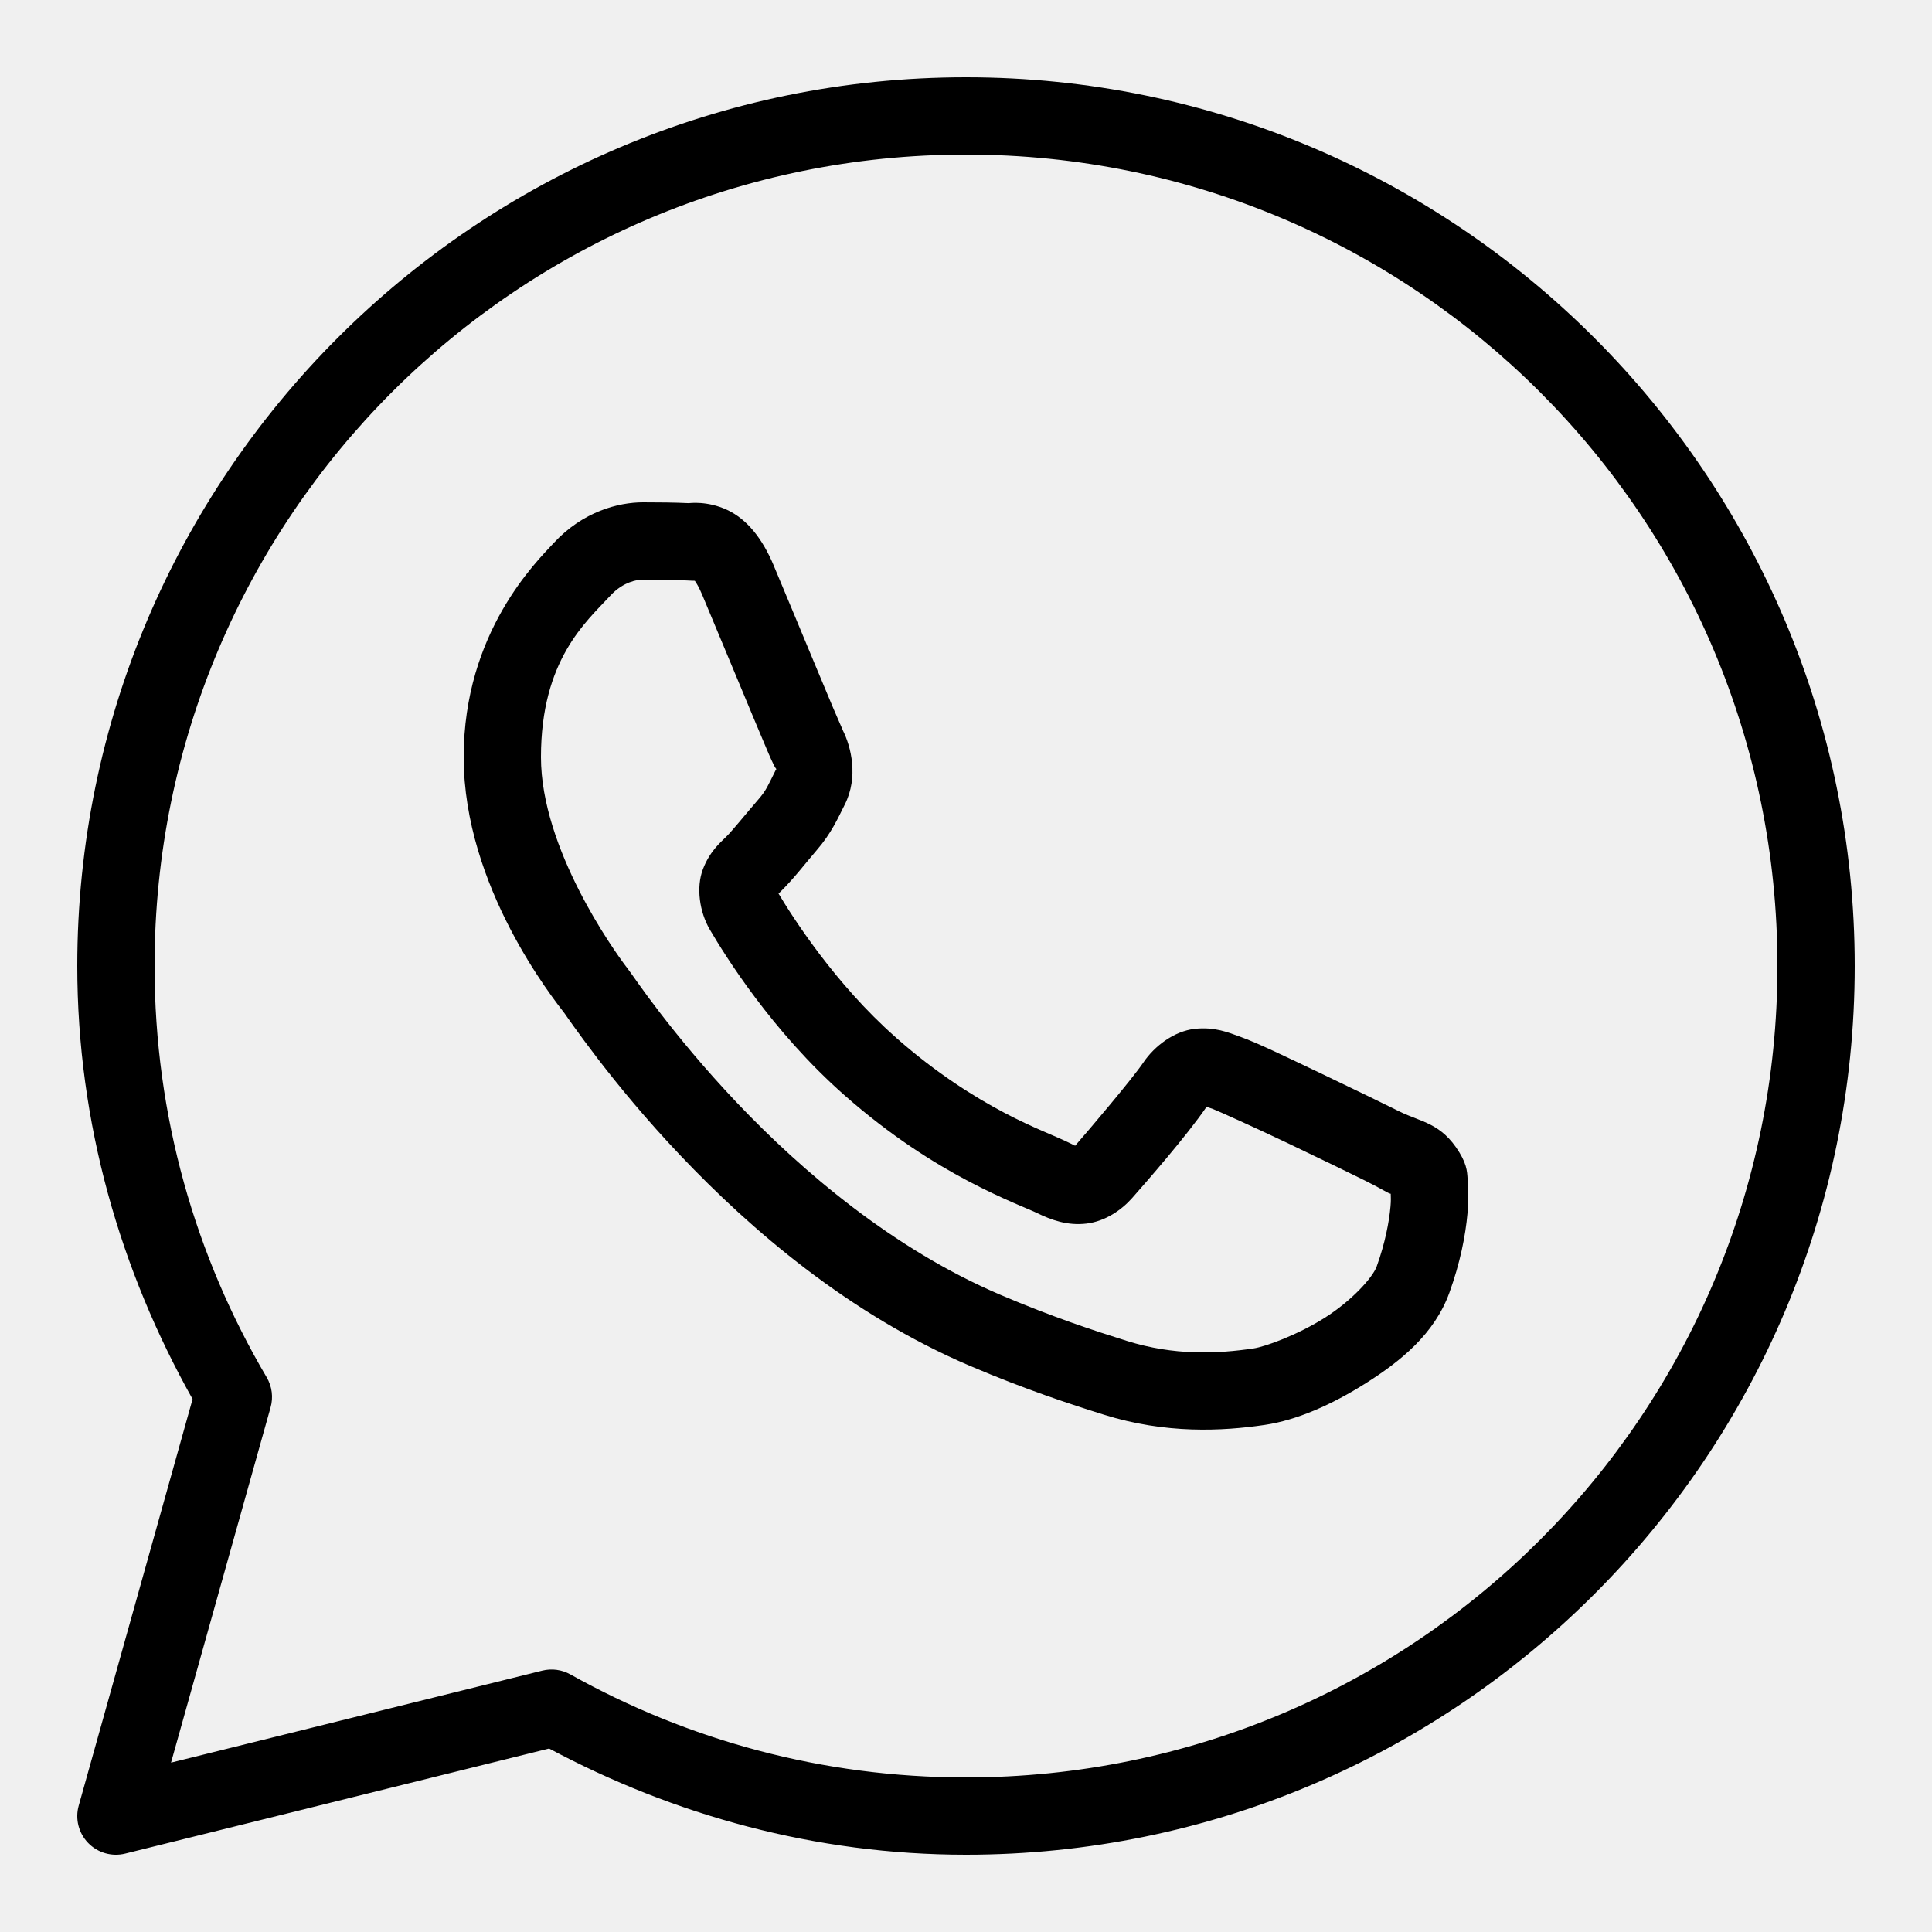
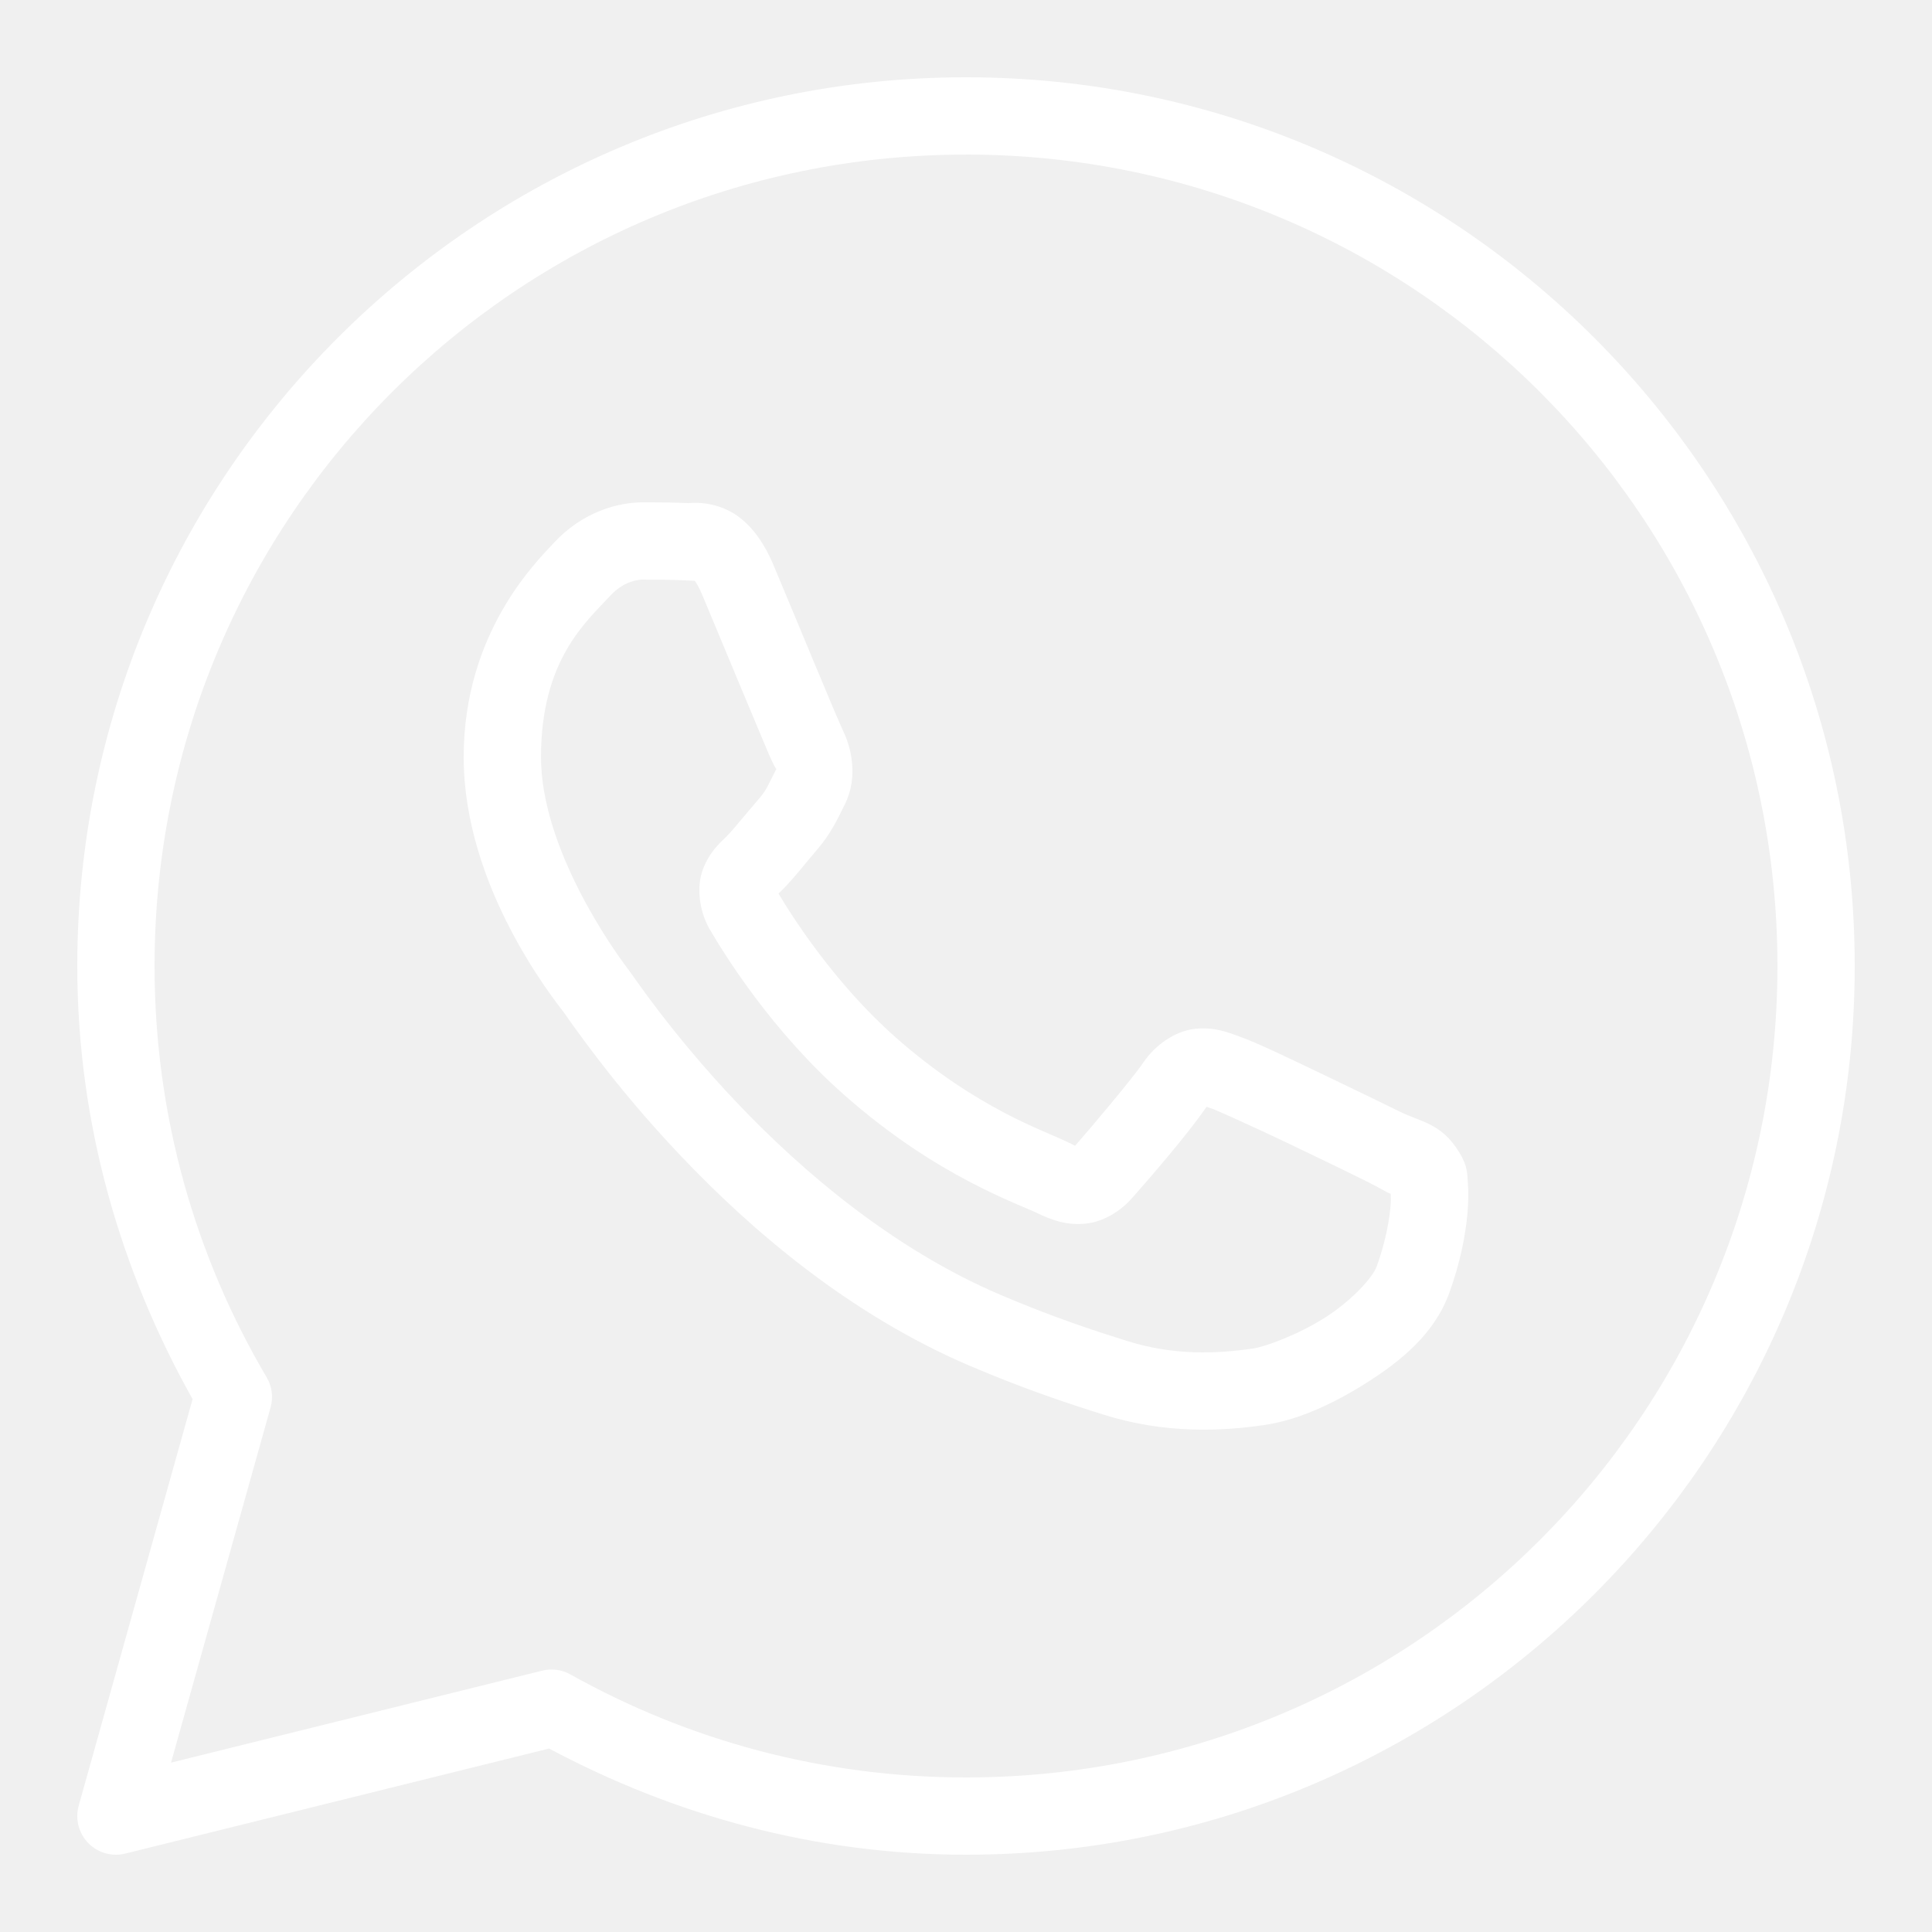
- <svg xmlns="http://www.w3.org/2000/svg" viewBox="0 0 50 50" width="50px" height="50px">
-   <path d="M 25 2 C 12.31 2 2 12.31 2 25 C 2 29.079 3.119 32.886 4.984 36.209 L 2.037 46.73 A 1 1 0 0 0 3.24 47.971 L 14.211 45.252 C 17.435 46.973 21.093 48 25 48 C 37.69 48 48 37.69 48 25 C 48 12.31 37.69 2 25 2 z M 25 4 C 36.61 4 46 13.39 46 25 C 46 36.61 36.61 46 25 46 C 21.278 46 17.792 45.03 14.762 43.334 A 1 1 0 0 0 14.033 43.236 L 4.426 45.617 L 7.002 36.426 A 1 1 0 0 0 6.902 35.646 C 5.061 32.524 4 28.89 4 25 C 4 13.39 13.39 4 25 4 z M 16.643 13 C 16.002 13 15.086 13.238 14.334 14.049 C 13.882 14.536 12 16.37 12 19.594 C 12 22.955 14.331 25.856 14.613 26.229 L 14.615 26.229 L 14.615 26.23 C 14.588 26.195 14.973 26.752 15.486 27.42 C 16 28.088 16.717 28.965 17.619 29.914 C 19.423 31.813 21.958 34.007 25.105 35.35 C 26.555 35.967 27.698 36.339 28.564 36.611 C 30.17 37.115 31.632 37.039 32.73 36.877 C 33.553 36.756 34.457 36.361 35.352 35.795 C 36.246 35.229 37.123 34.525 37.51 33.455 C 37.787 32.688 37.928 31.98 37.979 31.396 C 38.004 31.105 38.007 30.848 37.988 30.609 C 37.969 30.371 37.99 30.189 37.768 29.824 C 37.302 29.06 36.775 29.04 36.225 28.768 C 35.919 28.616 35.049 28.191 34.176 27.775 C 33.304 27.36 32.549 26.992 32.084 26.826 C 31.79 26.72 31.432 26.568 30.914 26.627 C 30.397 26.686 29.885 27.059 29.588 27.5 C 29.306 27.918 28.17 29.258 27.824 29.652 C 27.82 29.65 27.85 29.663 27.713 29.596 C 27.285 29.384 26.761 29.204 25.986 28.795 C 25.212 28.386 24.242 27.783 23.182 26.848 L 23.182 26.846 C 21.603 25.456 20.497 23.711 20.148 23.125 C 20.172 23.097 20.146 23.131 20.195 23.082 L 20.197 23.08 C 20.554 22.729 20.87 22.31 21.137 22.002 C 21.515 21.566 21.682 21.181 21.863 20.822 C 22.224 20.106 22.023 19.319 21.814 18.904 L 21.814 18.902 C 21.829 18.931 21.702 18.65 21.564 18.326 C 21.427 18.001 21.252 17.58 21.064 17.131 C 20.69 16.233 20.272 15.225 20.023 14.635 L 20.023 14.633 C 19.731 13.938 19.334 13.437 18.816 13.195 C 18.298 12.954 17.841 13.022 17.822 13.021 L 17.82 13.021 C 17.451 13.004 17.045 13 16.643 13 z M 16.643 15 C 17.028 15 17.408 15.005 17.727 15.02 C 18.054 15.036 18.034 15.037 17.971 15.008 C 17.907 14.978 17.994 14.968 18.18 15.41 C 18.423 15.988 18.843 16.999 19.219 17.9 C 19.407 18.351 19.582 18.774 19.723 19.105 C 19.863 19.437 19.939 19.622 20.027 19.799 L 20.027 19.801 L 20.029 19.803 C 20.116 19.973 20.108 19.864 20.078 19.924 C 19.867 20.343 19.838 20.445 19.625 20.691 C 19.3 21.066 18.968 21.483 18.793 21.656 C 18.639 21.807 18.362 22.042 18.189 22.502 C 18.016 22.963 18.097 23.595 18.375 24.066 C 18.745 24.695 19.964 26.679 21.859 28.348 C 23.053 29.4 24.165 30.096 25.053 30.564 C 25.941 31.033 26.664 31.307 26.826 31.387 C 27.211 31.577 27.631 31.725 28.119 31.666 C 28.608 31.607 29.029 31.311 29.297 31.008 L 29.299 31.006 C 29.656 30.601 30.716 29.391 31.225 28.645 C 31.246 28.652 31.239 28.646 31.408 28.707 L 31.408 28.709 L 31.41 28.709 C 31.487 28.736 32.454 29.169 33.316 29.58 C 34.179 29.991 35.054 30.418 35.338 30.559 C 35.748 30.762 35.942 30.894 35.992 30.895 C 35.996 30.983 35.999 31.078 35.986 31.223 C 35.951 31.624 35.844 32.18 35.629 32.775 C 35.524 33.067 34.975 33.668 34.283 34.105 C 33.591 34.543 32.749 34.853 32.438 34.898 C 31.5 35.037 30.387 35.087 29.164 34.703 C 28.316 34.437 27.259 34.093 25.891 33.51 C 23.115 32.326 20.756 30.312 19.07 28.537 C 18.228 27.65 17.553 26.824 17.072 26.199 C 16.593 25.576 16.384 25.251 16.209 25.021 L 16.207 25.02 C 15.897 24.61 14 21.971 14 19.594 C 14 17.078 15.168 16.091 15.801 15.41 C 16.133 15.052 16.496 15 16.643 15 z" />
+ <svg xmlns="http://www.w3.org/2000/svg" viewBox="0,0,256,256" width="50px" height="50px">
+   <g fill="#ffffff" fill-rule="nonzero" stroke="none" stroke-width="1" stroke-linecap="butt" stroke-linejoin="miter" stroke-miterlimit="10" stroke-dasharray="" stroke-dashoffset="0" font-family="none" font-weight="none" font-size="none" text-anchor="none" style="mix-blend-mode: normal">
+     <g transform="scale(5.12,5.12)">
+       <path d="M25,2c-12.69,0 -23,10.31 -23,23c0,4.079 1.119,7.886 2.984,11.209l-2.947,10.521c-0.096,0.343 -0.002,0.71 0.245,0.966c0.248,0.255 0.612,0.36 0.958,0.275l10.971,-2.719c3.224,1.721 6.882,2.748 10.789,2.748c12.69,0 23,-10.31 23,-23c0,-12.69 -10.31,-23 -23,-23zM25,4c11.61,0 21,9.39 21,21c0,11.61 -9.39,21 -21,21c-3.722,0 -7.208,-0.97 -10.238,-2.666c-0.222,-0.124 -0.482,-0.159 -0.729,-0.098l-9.607,2.381l2.576,-9.191c0.074,-0.262 0.039,-0.544 -0.1,-0.779c-1.842,-3.123 -2.902,-6.756 -2.902,-10.646c0,-11.61 9.39,-21 21,-21zM16.643,13c-0.641,0 -1.557,0.238 -2.309,1.049c-0.452,0.487 -2.334,2.321 -2.334,5.545c0,3.362 2.331,6.262 2.613,6.635h0.002v0.002c-0.027,-0.035 0.358,0.522 0.871,1.189c0.513,0.668 1.231,1.545 2.133,2.494c1.803,1.899 4.339,4.093 7.486,5.436c1.449,0.617 2.593,0.99 3.459,1.262c1.605,0.504 3.068,0.427 4.166,0.266c0.822,-0.121 1.726,-0.516 2.621,-1.082c0.895,-0.566 1.772,-1.27 2.158,-2.34c0.277,-0.767 0.418,-1.475 0.469,-2.059c0.025,-0.292 0.029,-0.549 0.01,-0.787c-0.019,-0.238 0.001,-0.421 -0.221,-0.785c-0.466,-0.764 -0.993,-0.784 -1.543,-1.057c-0.306,-0.151 -1.176,-0.576 -2.049,-0.992c-0.872,-0.415 -1.627,-0.783 -2.092,-0.949c-0.294,-0.106 -0.652,-0.258 -1.17,-0.199c-0.517,0.059 -1.029,0.432 -1.326,0.873c-0.282,0.418 -1.417,1.758 -1.764,2.152c-0.005,-0.003 0.025,0.011 -0.111,-0.057c-0.428,-0.212 -0.952,-0.392 -1.727,-0.801c-0.775,-0.409 -1.744,-1.012 -2.805,-1.947v-0.002c-1.579,-1.39 -2.684,-3.135 -3.033,-3.721c0.024,-0.028 -0.003,0.006 0.047,-0.043l0.002,-0.002c0.357,-0.351 0.672,-0.771 0.939,-1.078c0.379,-0.436 0.546,-0.821 0.727,-1.18c0.361,-0.716 0.16,-1.504 -0.049,-1.918v-0.002c0.014,0.029 -0.113,-0.252 -0.25,-0.576c-0.138,-0.325 -0.313,-0.746 -0.5,-1.195c-0.374,-0.898 -0.792,-1.906 -1.041,-2.496v-0.002c-0.293,-0.695 -0.689,-1.196 -1.207,-1.438c-0.518,-0.242 -0.976,-0.173 -0.994,-0.174h-0.002c-0.37,-0.017 -0.775,-0.021 -1.178,-0.021zM16.643,15c0.386,0 0.766,0.005 1.084,0.02c0.327,0.016 0.307,0.018 0.244,-0.012c-0.064,-0.03 0.023,-0.04 0.209,0.402c0.243,0.578 0.663,1.589 1.039,2.49c0.188,0.451 0.364,0.873 0.504,1.205c0.14,0.332 0.216,0.517 0.305,0.693v0.002l0.002,0.002c0.087,0.171 0.079,0.061 0.049,0.121c-0.211,0.419 -0.24,0.522 -0.453,0.768c-0.325,0.374 -0.657,0.792 -0.832,0.965c-0.154,0.151 -0.431,0.386 -0.604,0.846c-0.173,0.461 -0.092,1.093 0.186,1.564c0.37,0.628 1.589,2.613 3.484,4.281c1.193,1.052 2.305,1.748 3.193,2.217c0.888,0.469 1.612,0.742 1.773,0.822c0.384,0.19 0.804,0.338 1.293,0.279c0.488,-0.059 0.91,-0.355 1.178,-0.658l0.002,-0.002c0.357,-0.405 1.417,-1.615 1.926,-2.361c0.022,0.008 0.015,0.002 0.184,0.062v0.002h0.002c0.077,0.027 1.044,0.46 1.906,0.871c0.862,0.411 1.737,0.838 2.021,0.979c0.41,0.203 0.604,0.335 0.654,0.336c0.003,0.088 0.007,0.183 -0.006,0.328c-0.035,0.402 -0.142,0.958 -0.357,1.553c-0.105,0.291 -0.654,0.892 -1.346,1.33c-0.692,0.438 -1.534,0.747 -1.846,0.793c-0.938,0.138 -2.051,0.189 -3.273,-0.195c-0.848,-0.266 -1.905,-0.611 -3.273,-1.193c-2.776,-1.184 -5.135,-3.198 -6.82,-4.973c-0.843,-0.887 -1.518,-1.713 -1.998,-2.338c-0.479,-0.624 -0.689,-0.948 -0.863,-1.178l-0.002,-0.002c-0.31,-0.41 -2.207,-3.049 -2.207,-5.426c0,-2.516 1.169,-3.502 1.801,-4.184c0.332,-0.358 0.695,-0.41 0.842,-0.41z" />
+     </g>
+   </g>
</svg>
